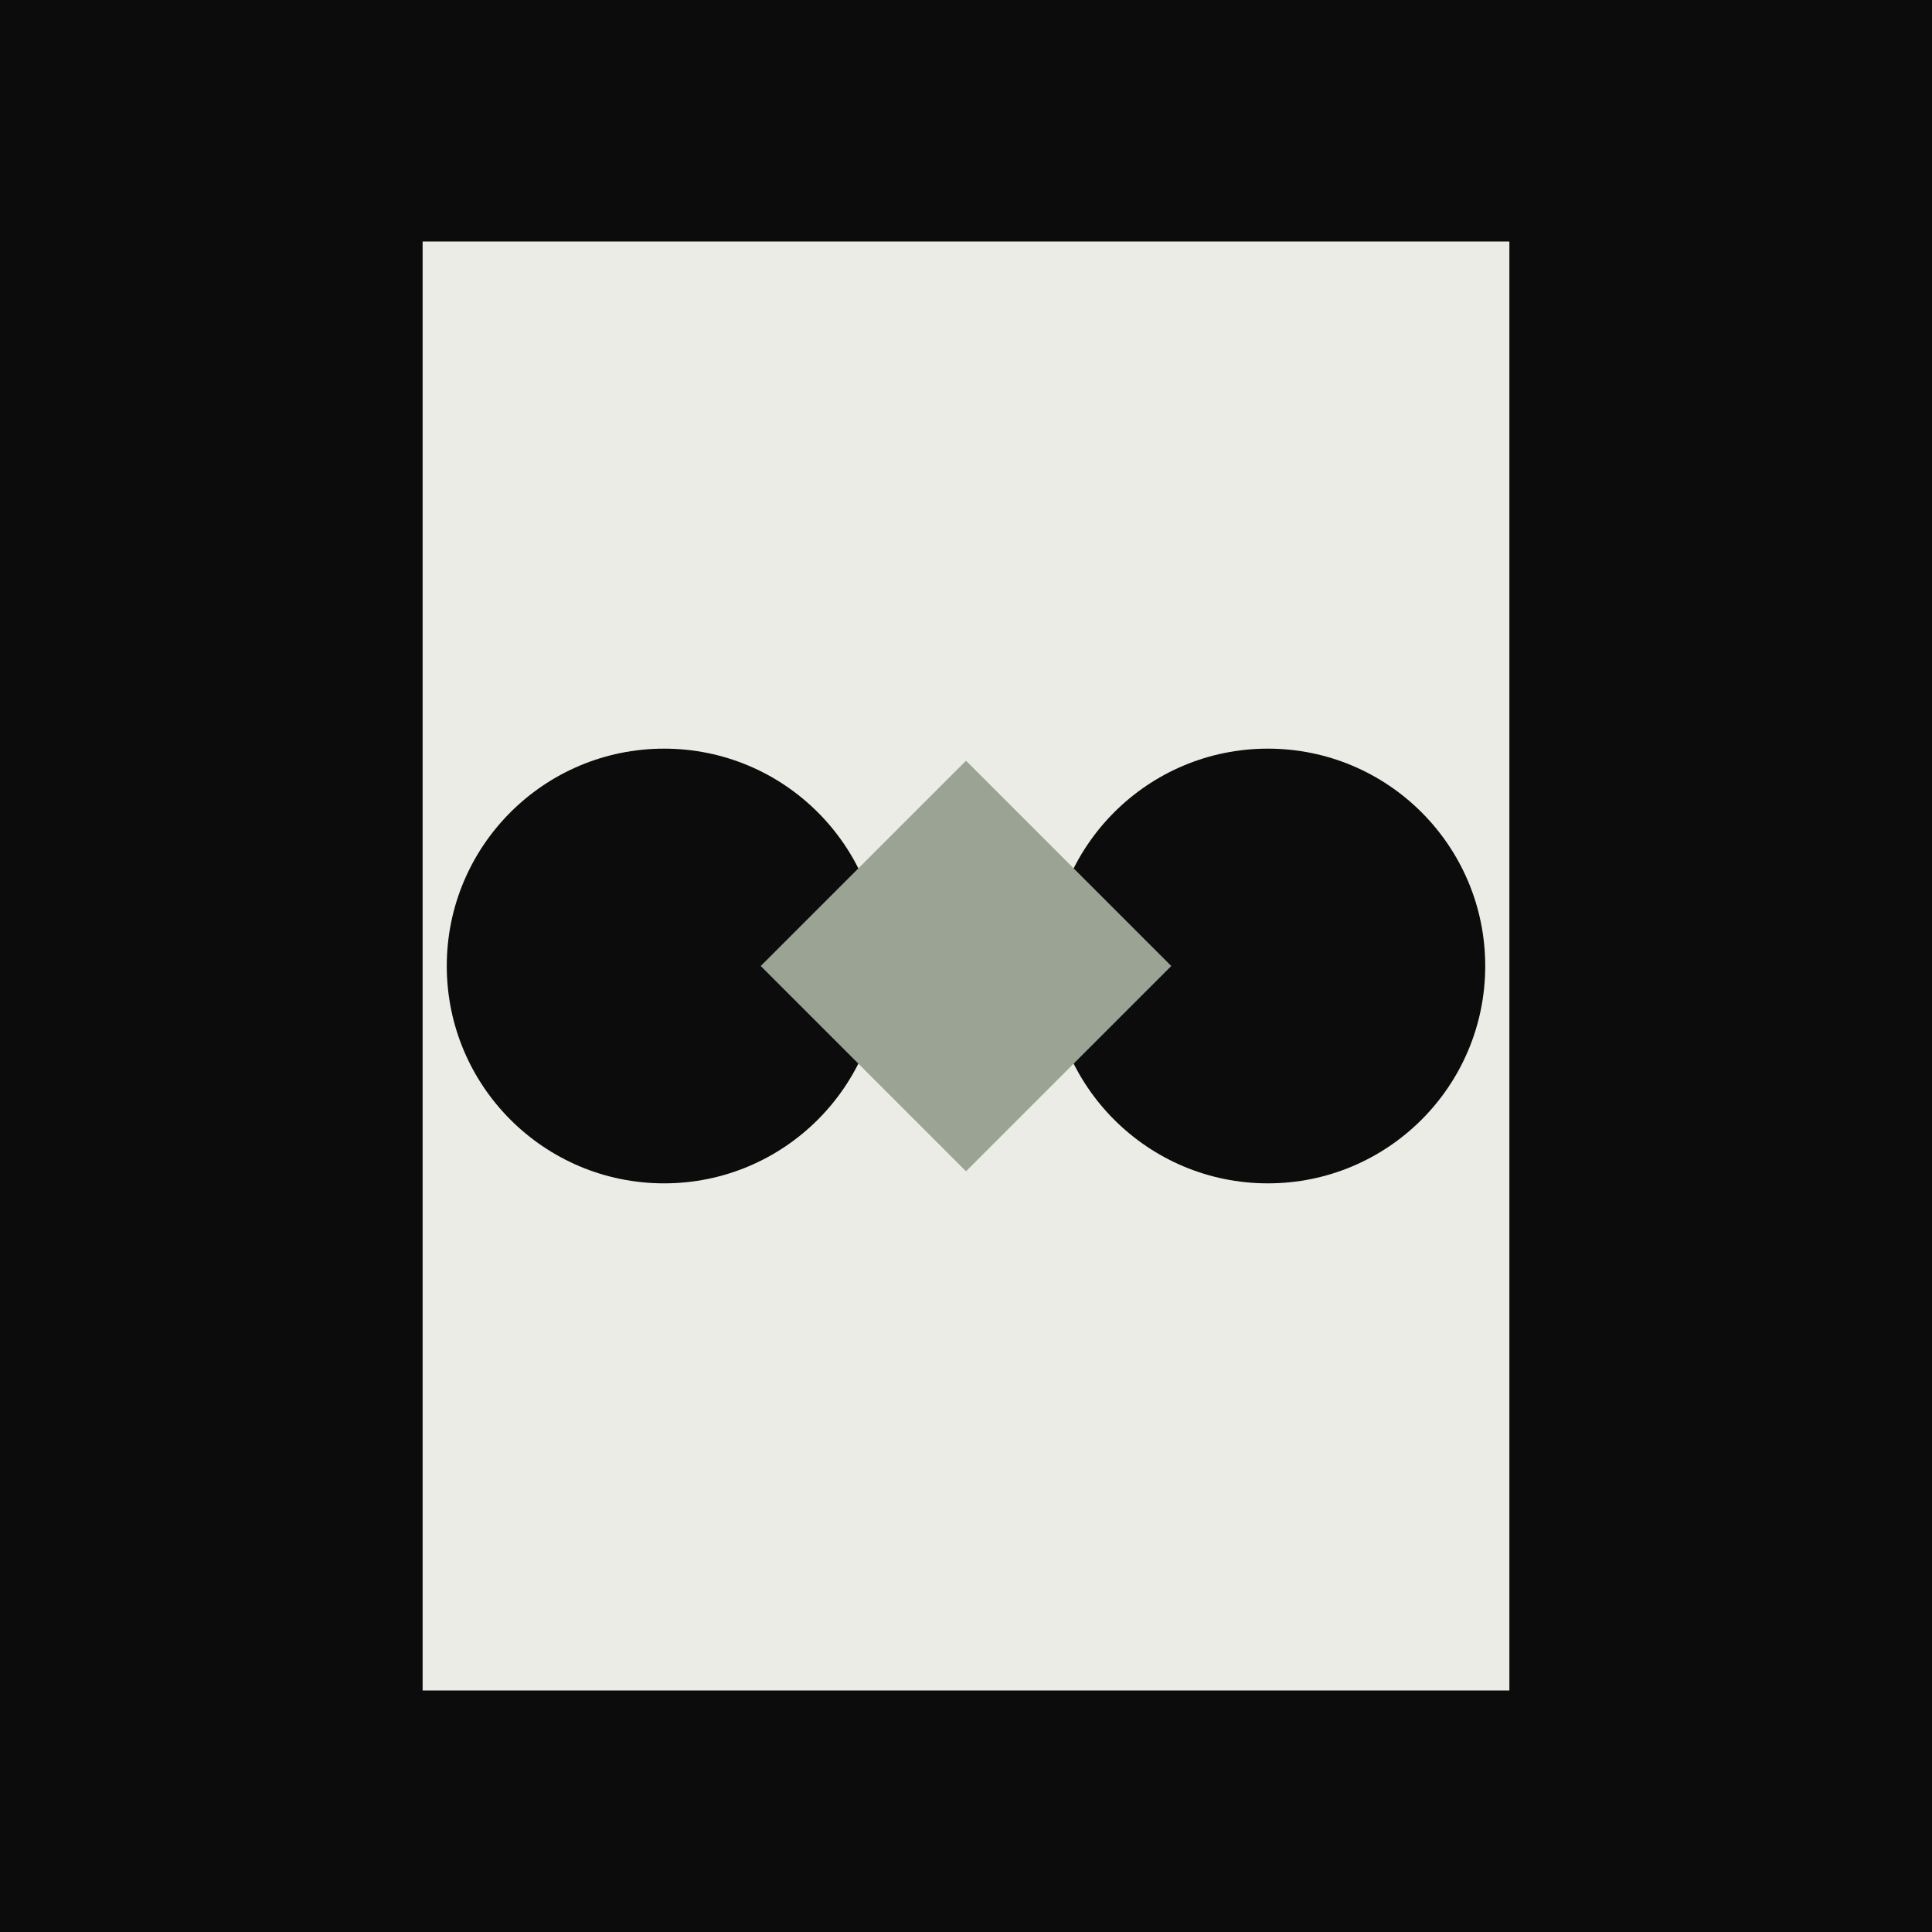
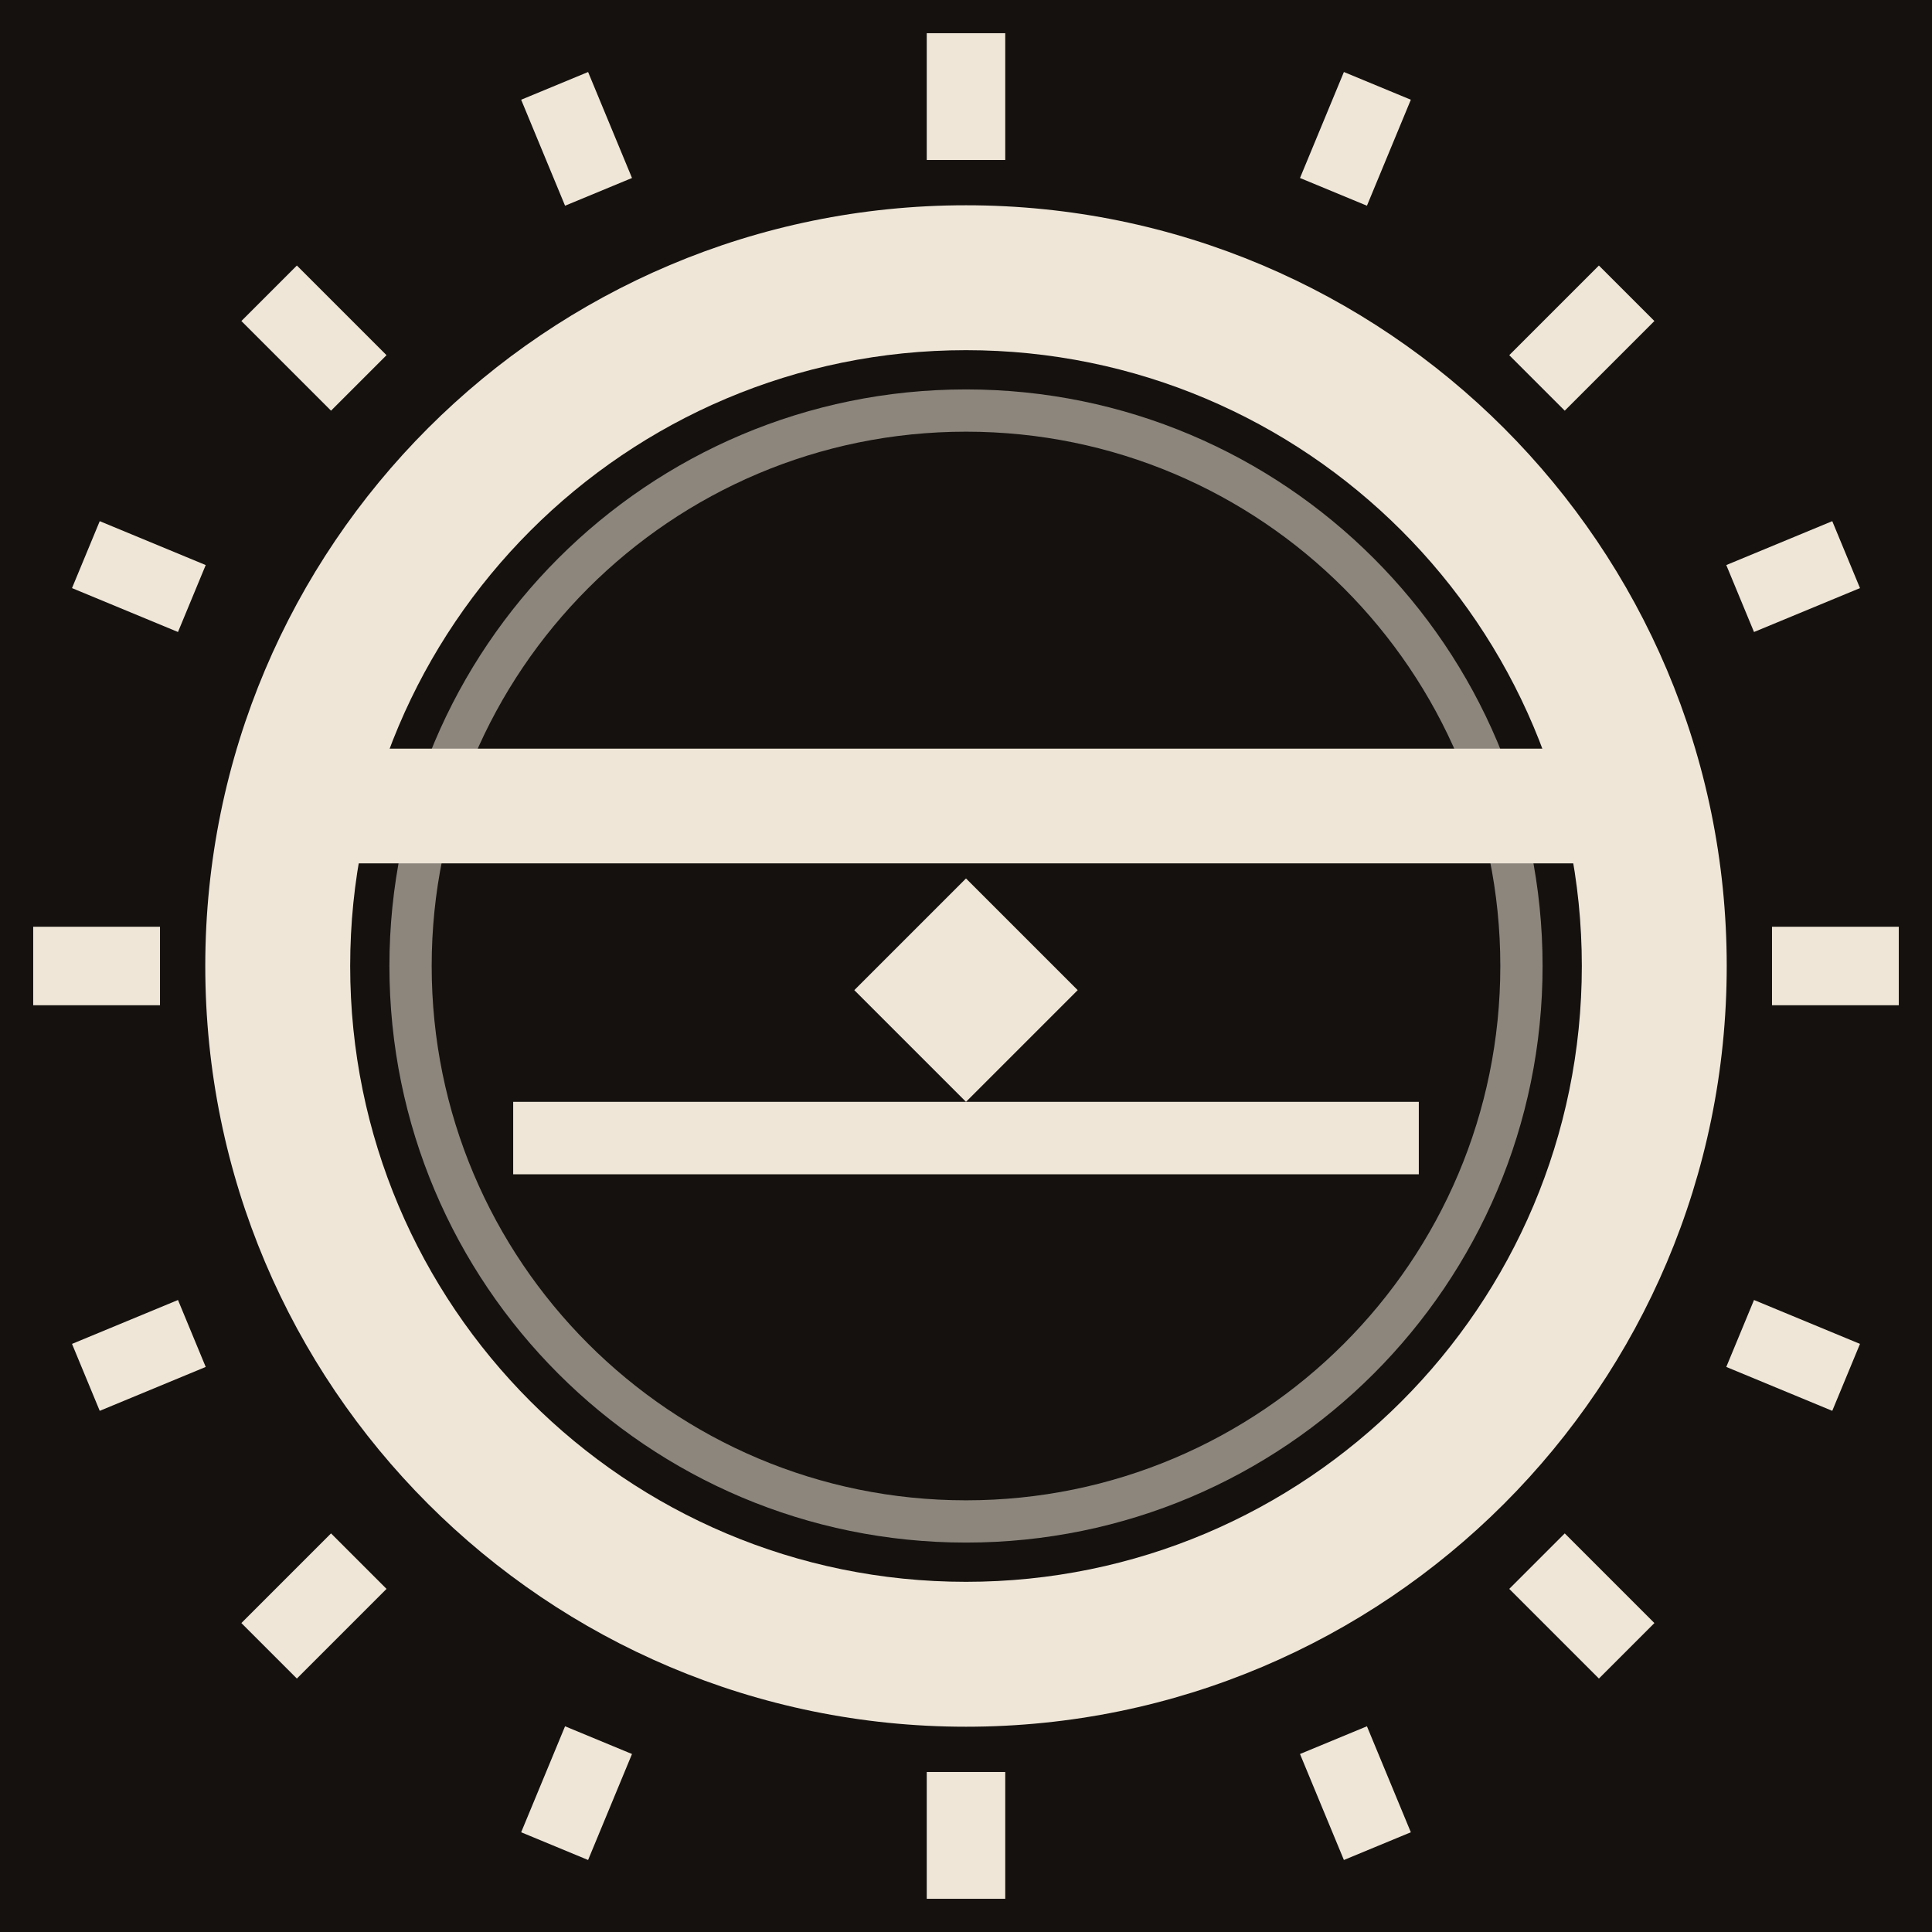
<svg xmlns="http://www.w3.org/2000/svg" viewBox="0 0 32 32">
-   <rect width="32" height="32" fill="#0b0c0b" />
-   <rect x="7" y="4" width="18" height="24" fill="#ecece6" />
-   <circle cx="11" cy="16" r="3.6" fill="#0b0c0b" />
-   <circle cx="21" cy="16" r="3.6" fill="#0b0c0b" />
-   <polygon points="16,12.6 19.4,16 16,19.4 12.6,16" fill="#9aa394" />
+   <rect width="32" height="32" fill="#14110e" />
+   <g fill="#efe6d8">
+     <rect x="15.35" y="0.55" width="1.3" height="2.1" />
+     <rect x="15.35" y="29.35" width="1.3" height="2.1" />
+     <rect x="0.55" y="15.35" width="2.1" height="1.3" />
+     <rect x="29.35" y="15.35" width="2.1" height="1.3" />
+     <rect x="25.55" y="4.55" width="1.3" height="2.1" transform="rotate(45 26.2 5.6)" />
+     <rect x="4.55" y="25.55" width="1.3" height="2.1" transform="rotate(45 5.2 26.6)" />
+     <rect x="4.55" y="4.55" width="1.3" height="2.1" transform="rotate(-45 5.2 5.6)" />
+     <rect x="25.55" y="25.55" width="1.3" height="2.1" transform="rotate(-45 26.2 26.6)" />
+     <rect x="21.85" y="1.35" width="1.2" height="1.9" transform="rotate(22.5 22.45 2.3)" />
+     <rect x="8.95" y="28.75" width="1.2" height="1.9" transform="rotate(22.5 9.55 29.7)" />
+     <rect x="1.35" y="8.95" width="1.9" height="1.2" transform="rotate(22.5 2.3 9.55)" />
+     <rect x="28.75" y="21.85" width="1.9" height="1.2" transform="rotate(22.5 29.7 22.45)" />
+     <rect x="8.95" y="1.35" width="1.2" height="1.9" transform="rotate(-22.5 9.55 2.3)" />
+     <rect x="21.85" y="28.75" width="1.2" height="1.9" transform="rotate(-22.5 22.45 29.7)" />
+     <rect x="1.35" y="21.85" width="1.9" height="1.2" transform="rotate(-22.5 2.3 22.45)" />
+     <rect x="28.75" y="8.95" width="1.9" height="1.2" transform="rotate(-22.5 29.7 9.55)" />
+   </g>
+   <circle cx="16" cy="16" r="12.6" fill="#efe6d8" />
+   <circle cx="16" cy="16" r="10.2" fill="#14110e" />
+   <circle cx="16" cy="16" r="9.2" fill="none" stroke="#efe6d8" stroke-width="0.7" opacity="0.55" />
+   <path d="M6.6 13.35h18.8" stroke="#efe6d8" stroke-width="1.9" stroke-linecap="square" />
+   <path d="M9.1 18.85h13.8" stroke="#efe6d8" stroke-width="1.2" stroke-linecap="square" />
+   <path d="M16 14.55 17.85 16.4 16 18.25 14.15 16.4Z" fill="#efe6d8" />
</svg>
